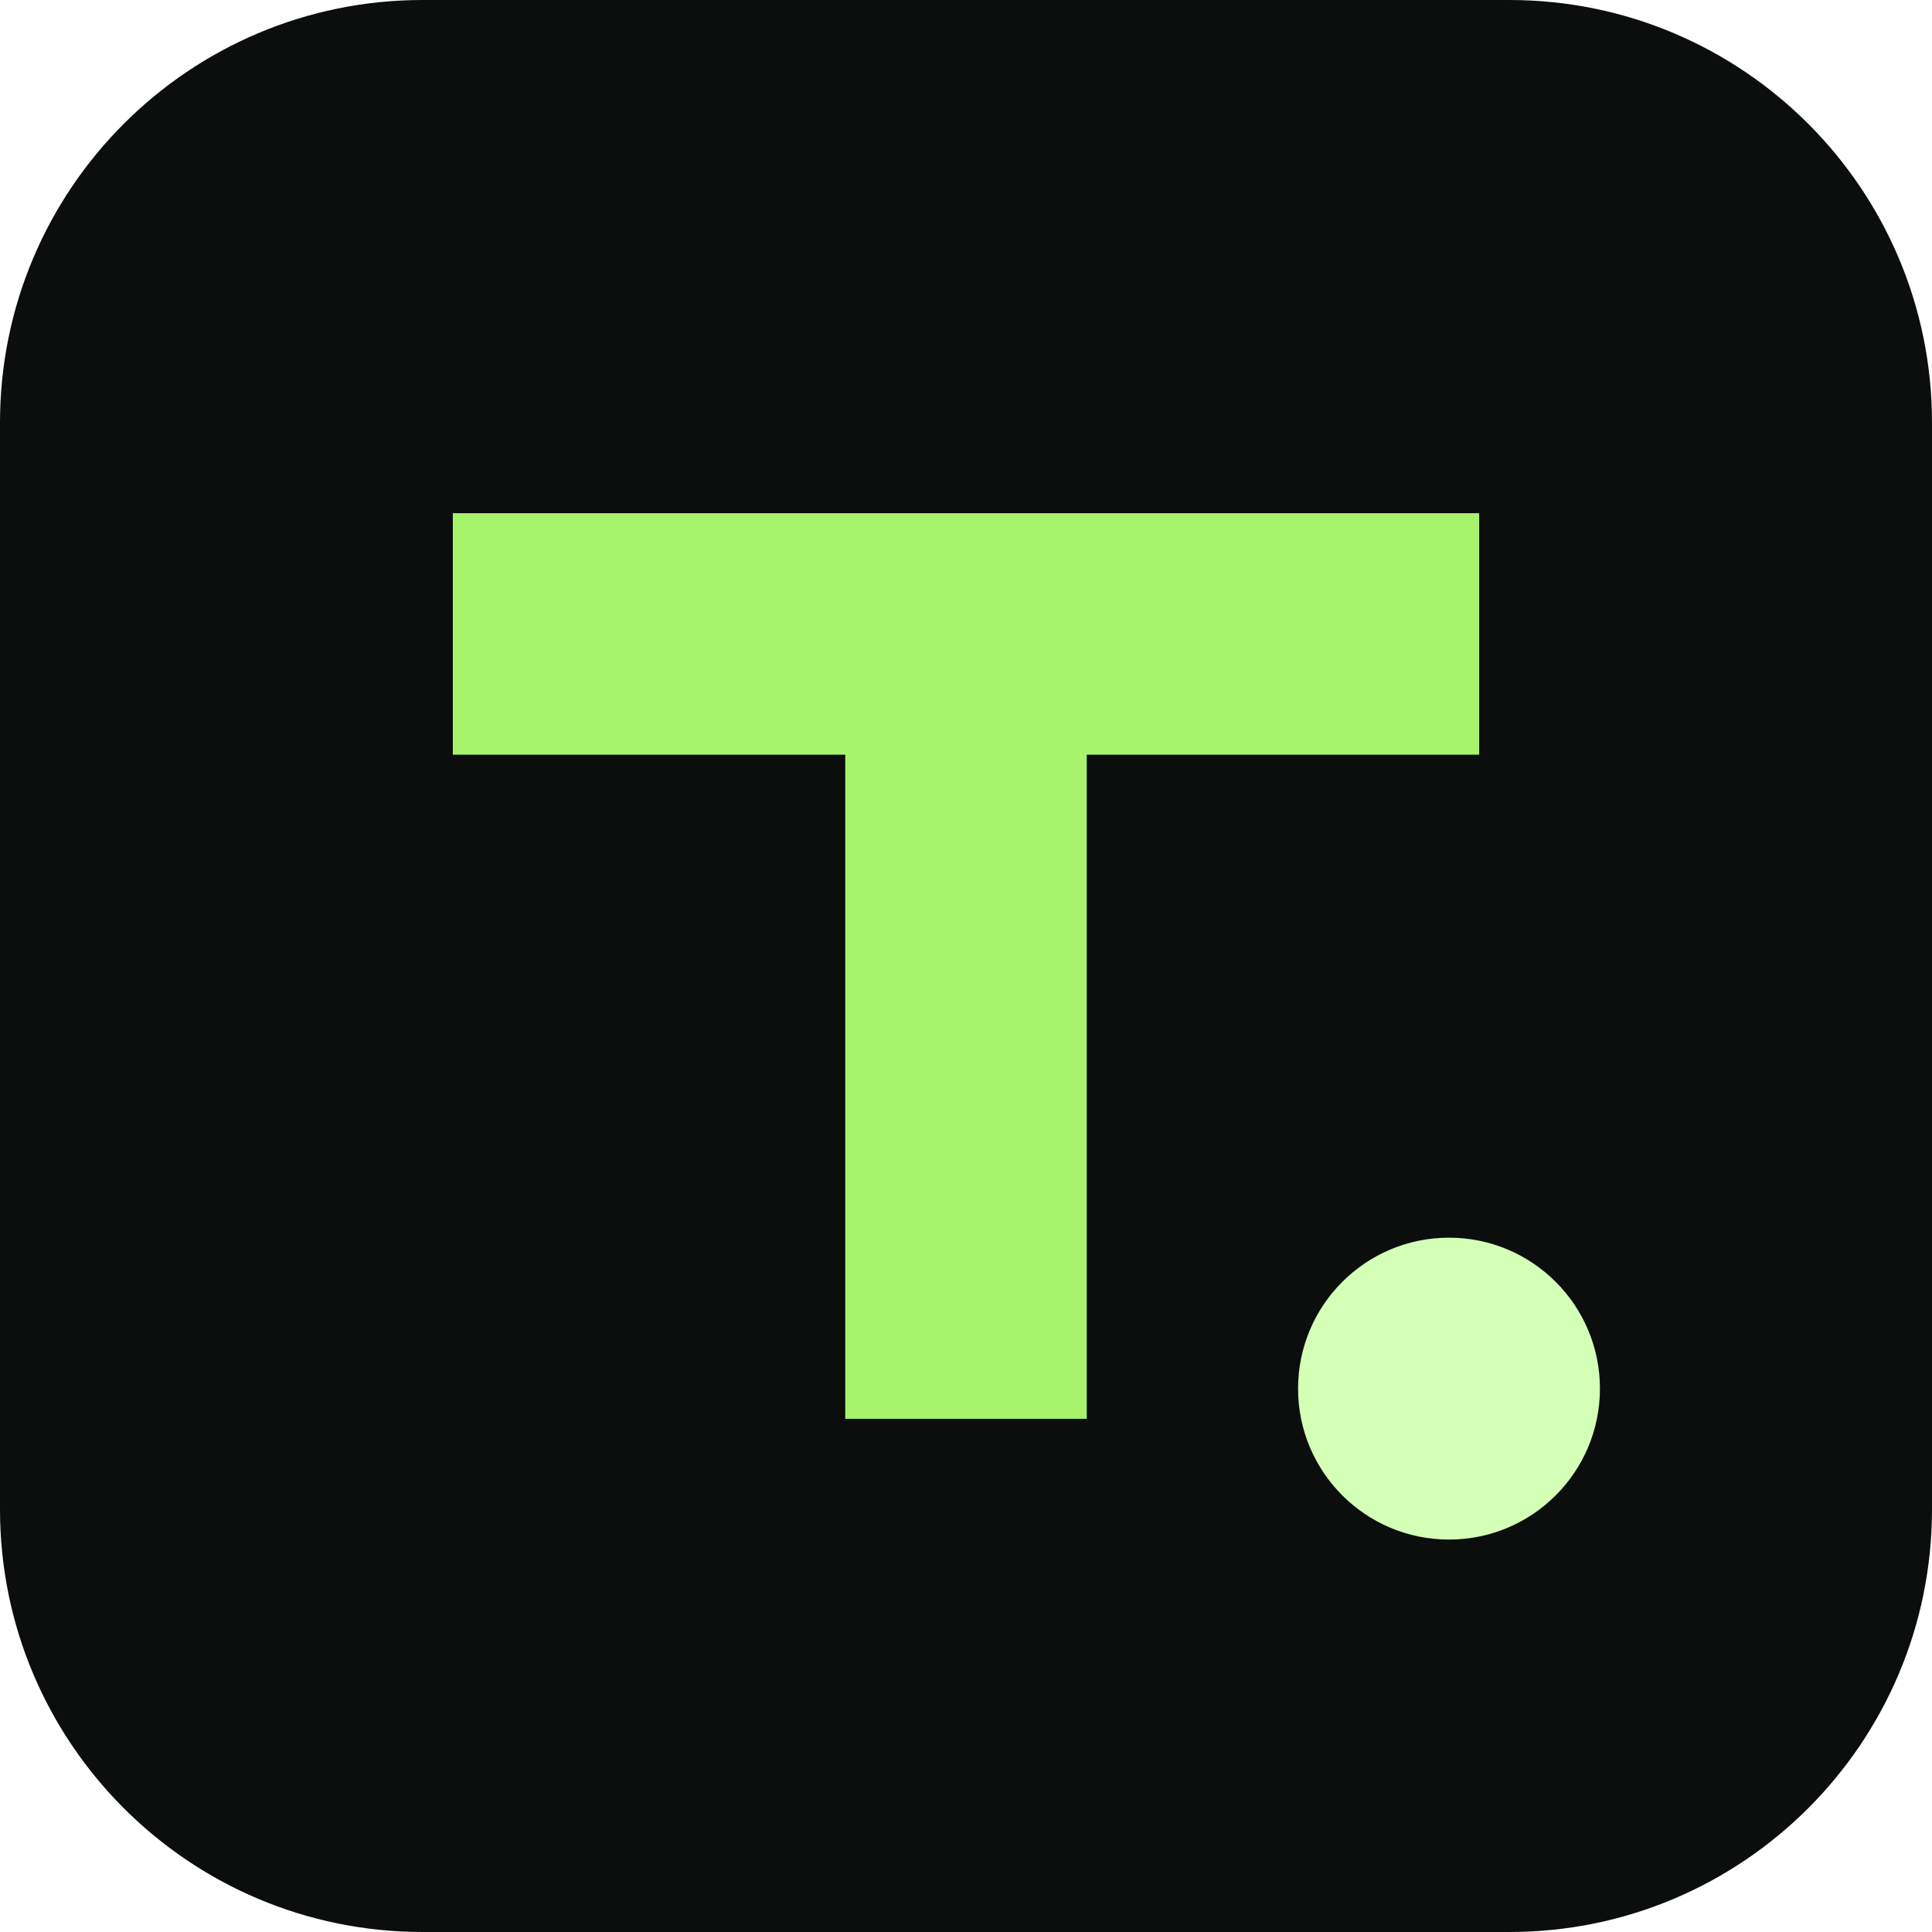
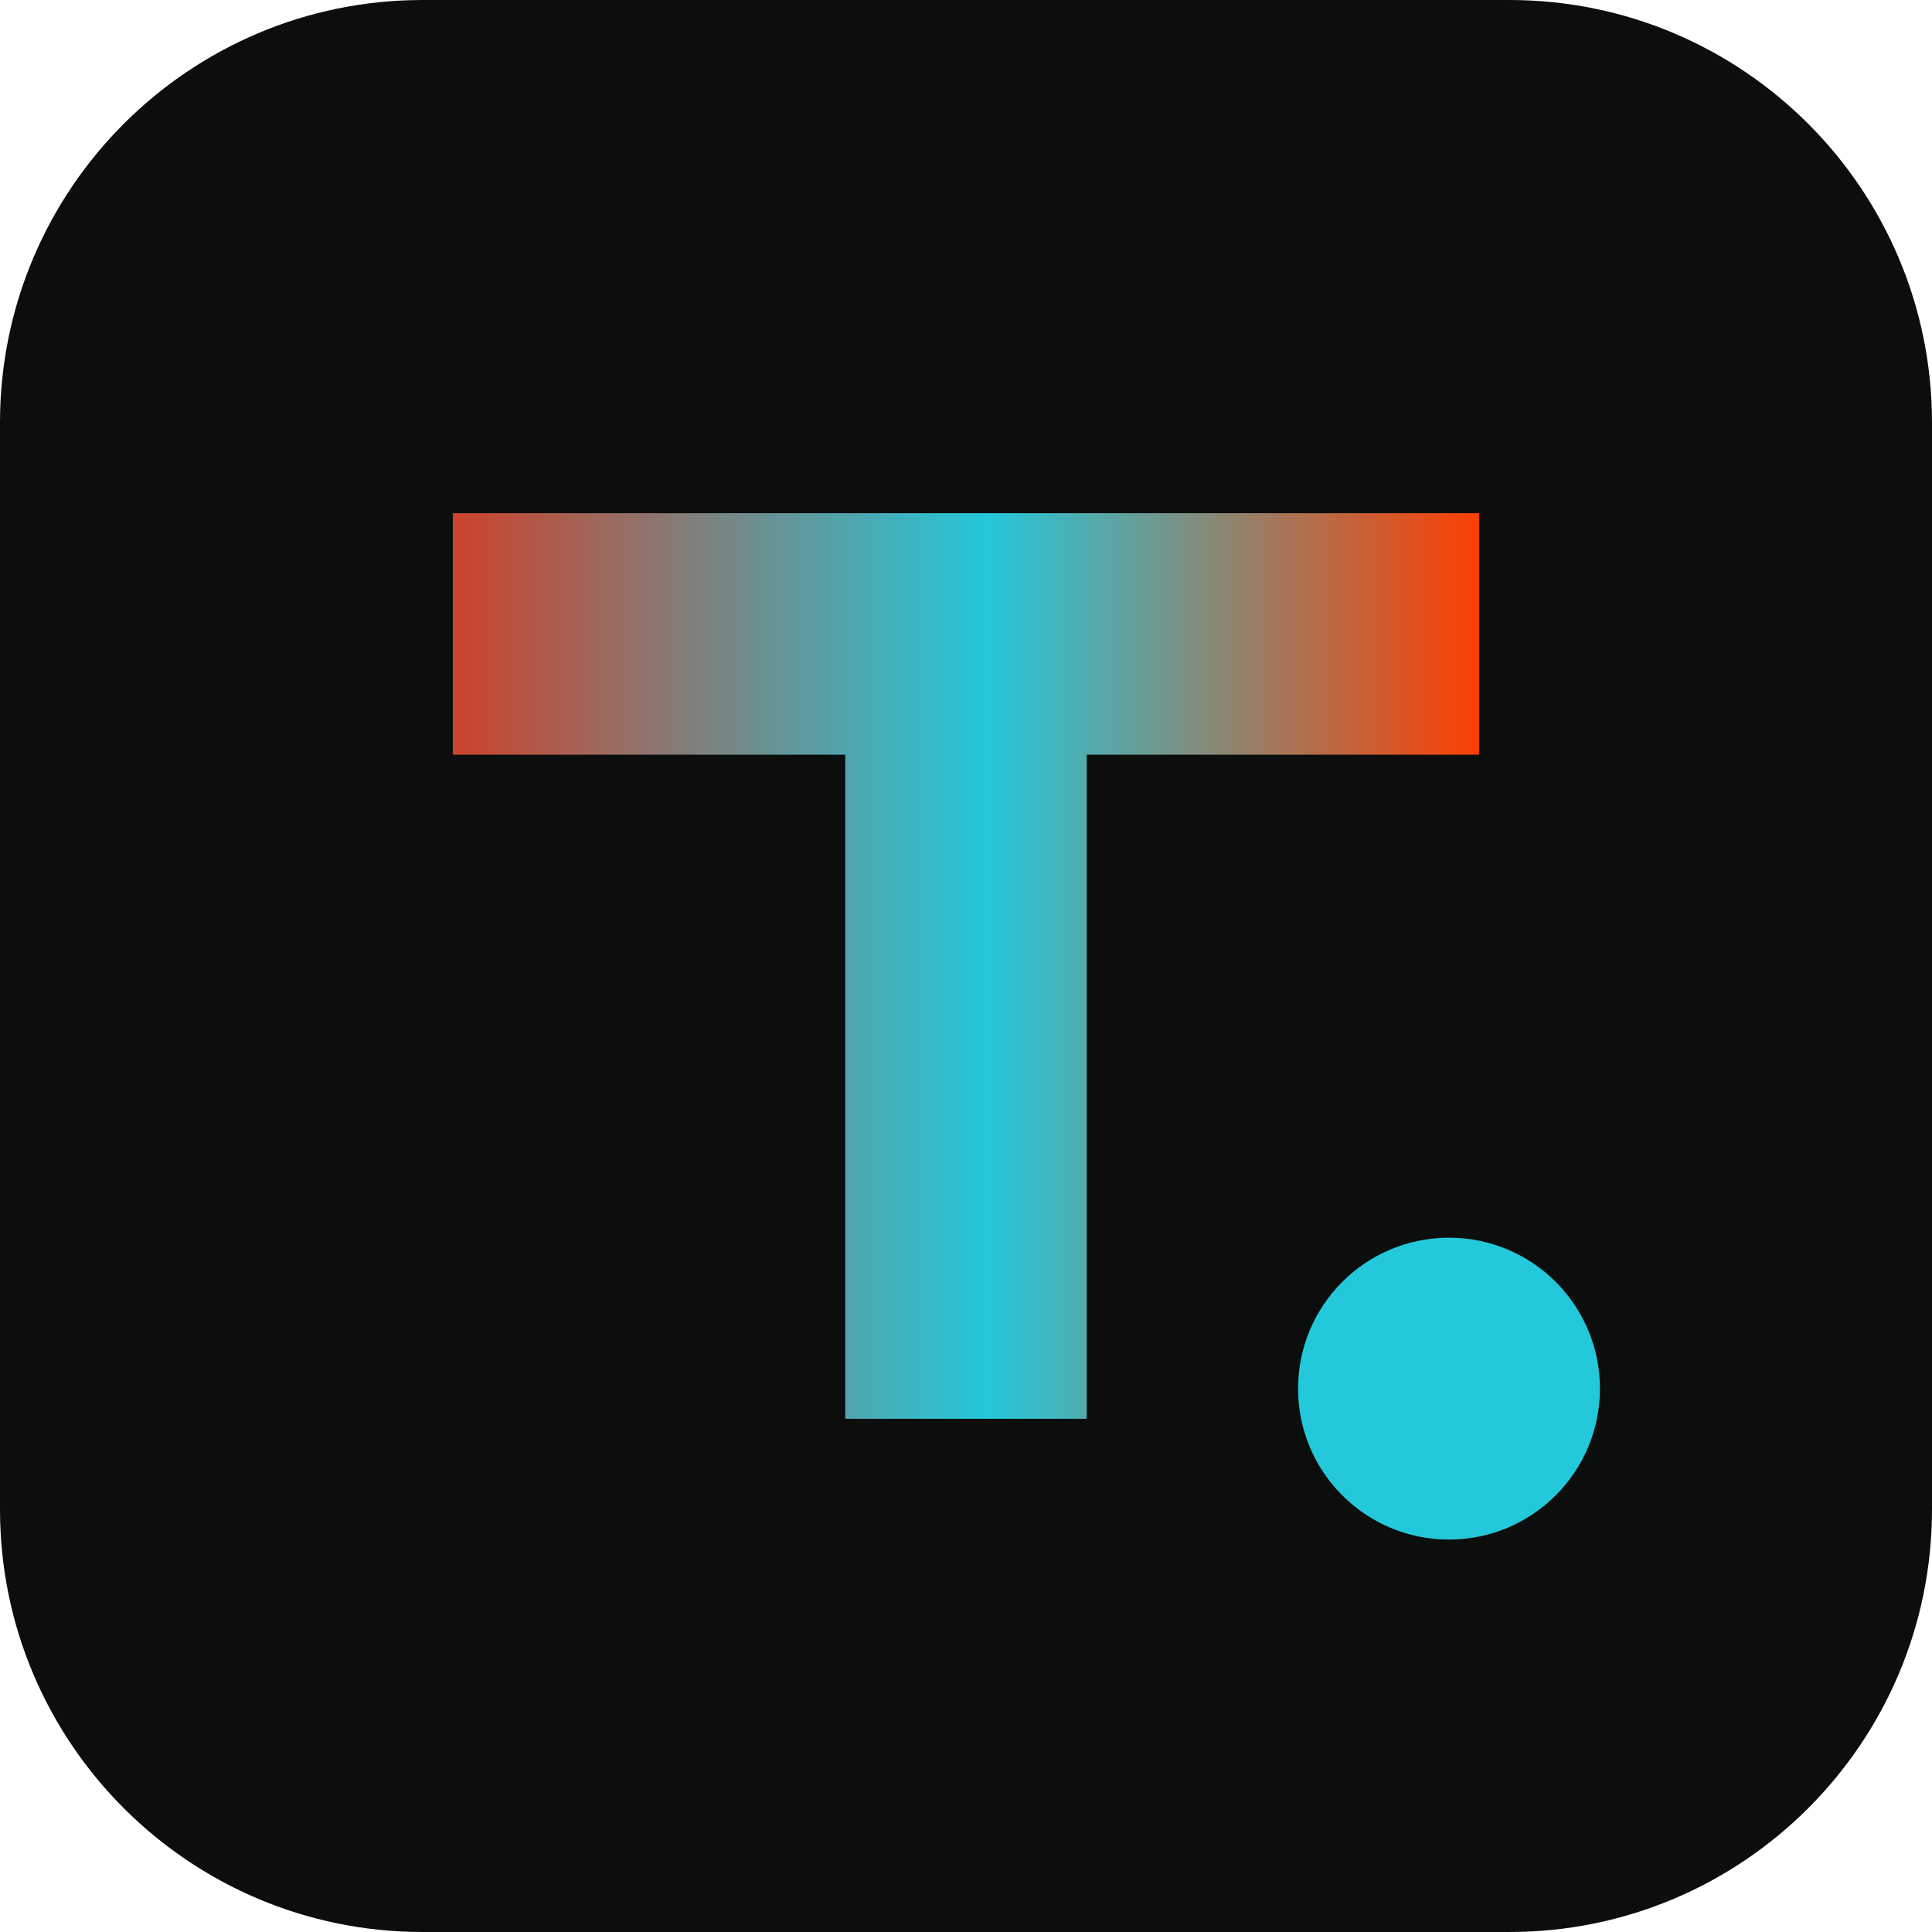
<svg xmlns="http://www.w3.org/2000/svg" viewBox="0 0 64 64">
+   <defs>
+     <linearGradient id="g" x1="0" x2="1">
+       <stop stop-color="#CE422B" />
+       <stop offset=".52" stop-color="#24C8DB" />
+       <stop offset="1" stop-color="#FF3E00" />
+     </linearGradient>
+   </defs>
  <rect width="64" height="64" rx="14" fill="#0b0e0d" />
-   <path d="M15 17h34v8H36v22h-8V25H15z" fill="#a7f36b" />
-   <circle cx="48" cy="46" r="5" fill="#d4ffb7" />
+   <path d="M15 17h34v8H36v22h-8V25H15z" fill="url(#g)" />
+   <circle cx="48" cy="46" r="5" fill="#24C8DB" />
</svg>
